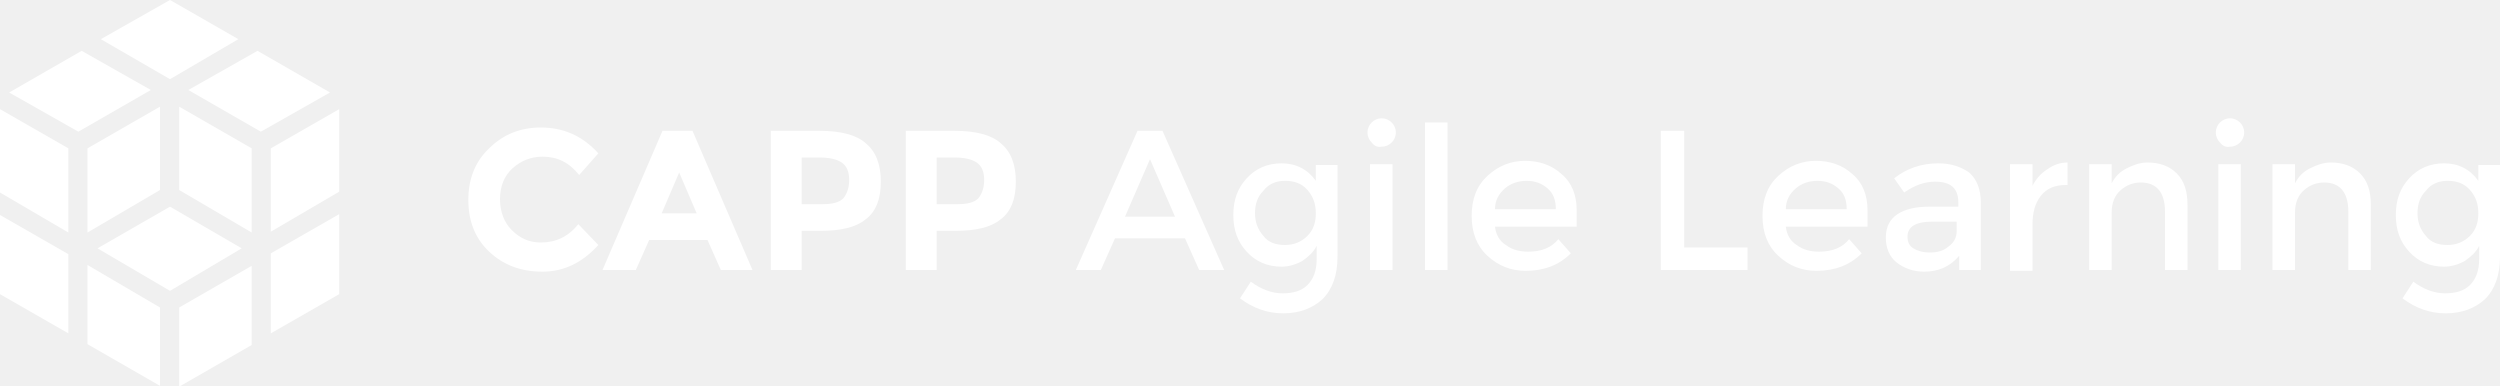
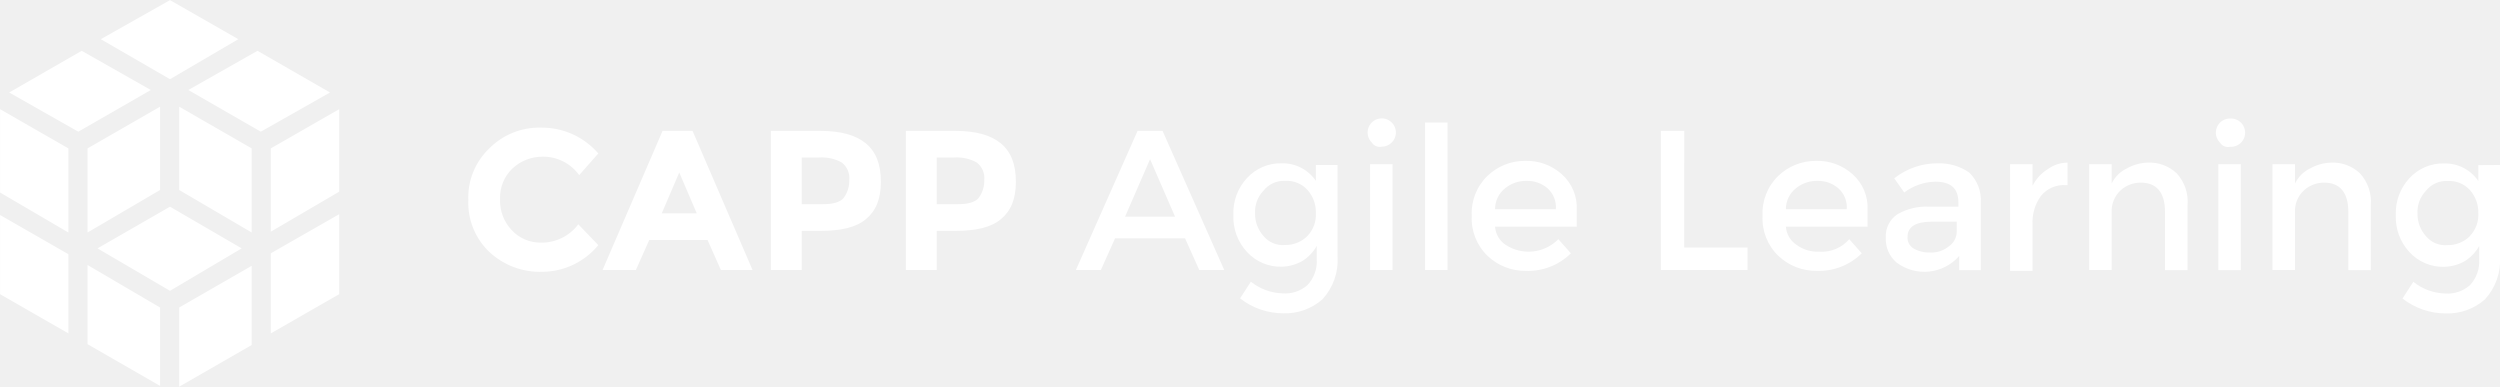
- <svg xmlns="http://www.w3.org/2000/svg" version="1.1" id="Layer_1" x="0px" y="0px" viewBox="0 0 300 46.3" style="enable-background:new 0 0 300 46.3;" xml:space="preserve">
-   <style type="text/css">
- 	.st0{fill:#FFFFFF;}
- </style>
-   <g>
-     <g>
-       <g>
-         <polygon class="st0" points="8.2,40 8.2,30.5 0,25.8 0,35.3    " />
-         <path class="st0" d="M21.5,36.9v9.5l8.7-5c0,0,0,0,0-0.1l0-9.4L21.5,36.9z" />
-         <polygon class="st0" points="8.2,17.8 0,13.1 0,23.1 8.2,27.9    " />
-         <polygon class="st0" points="19.2,46.3 19.2,36.9 10.5,31.8 10.5,41.3    " />
-         <polygon class="st0" points="32.5,40 40.7,35.3 40.7,25.7 32.5,30.4    " />
-         <polygon class="st0" points="40.7,13.1 32.5,17.8 32.5,27.8 40.7,23    " />
-         <polygon class="st0" points="20.4,0 12.1,4.7 20.4,9.5 28.6,4.7    " />
-         <polygon class="st0" points="39.6,11.1 30.9,6.1 22.6,10.8 31.3,15.8    " />
-         <polygon class="st0" points="1.1,11.1 9.4,15.8 18.1,10.8 9.8,6.1    " />
-         <polygon class="st0" points="29,29.8 20.4,24.8 11.7,29.8 20.4,34.9    " />
-         <polygon class="st0" points="10.5,17.8 10.5,27.9 19.2,22.8 19.2,12.8    " />
-         <polygon class="st0" points="21.5,12.8 21.5,22.8 30.2,27.9 30.2,17.8    " />
-       </g>
-     </g>
-     <g>
-       <path class="st0" d="M64.9,29.1c1.8,0,3.3-0.7,4.5-2.2l2.4,2.5c-1.9,2.1-4.1,3.2-6.7,3.2c-2.6,0-4.7-0.8-6.4-2.4    c-1.7-1.6-2.5-3.7-2.5-6.2c0-2.5,0.8-4.6,2.5-6.2c1.7-1.7,3.8-2.5,6.2-2.5c2.7,0,5,1,6.9,3.1l-2.3,2.6c-1.2-1.5-2.6-2.2-4.4-2.2    c-1.4,0-2.6,0.5-3.6,1.4c-1,0.9-1.5,2.2-1.5,3.7s0.5,2.8,1.4,3.7C62.4,28.6,63.5,29.1,64.9,29.1z" />
-       <path class="st0" d="M86.5,32.4l-1.6-3.6h-7l-1.6,3.6h-4l7.2-16.7h3.6l7.2,16.7H86.5z M81.5,20.7l-2.1,4.9h4.2L81.5,20.7z" />
-       <path class="st0" d="M103.9,17.2c1.2,1,1.8,2.5,1.8,4.6c0,2.1-0.6,3.6-1.8,4.5c-1.2,1-3,1.4-5.5,1.4h-2.2v4.7h-3.7V15.7h5.9    C100.9,15.7,102.8,16.2,103.9,17.2z M101.2,23.8c0.4-0.5,0.7-1.2,0.7-2.2c0-1-0.3-1.7-0.9-2.1c-0.6-0.4-1.5-0.6-2.7-0.6h-2.1v5.6    h2.5C99.9,24.5,100.7,24.3,101.2,23.8z" />
-       <path class="st0" d="M120.1,17.2c1.2,1,1.8,2.5,1.8,4.6c0,2.1-0.6,3.6-1.8,4.5c-1.2,1-3,1.4-5.5,1.4h-2.2v4.7h-3.7V15.7h5.9    C117.1,15.7,119,16.2,120.1,17.2z M117.4,23.8c0.4-0.5,0.7-1.2,0.7-2.2c0-1-0.3-1.7-0.9-2.1c-0.6-0.4-1.5-0.6-2.7-0.6h-2.1v5.6    h2.5C116.1,24.5,116.9,24.3,117.4,23.8z" />
-       <path class="st0" d="M133.8,28.6l-1.7,3.8h-3l7.4-16.7h3l7.4,16.7h-3l-1.7-3.8H133.8z M141,26l-3-6.9l-3,6.9H141z" />
-       <path class="st0" d="M160.5,19.7v11.1c0,2.2-0.6,3.9-1.8,5.1c-1.2,1.1-2.8,1.7-4.7,1.7c-1.9,0-3.6-0.6-5.2-1.8l1.3-2    c1.2,0.9,2.5,1.4,3.8,1.4c1.3,0,2.3-0.3,3-1c0.7-0.7,1.1-1.7,1.1-3.1v-1.6c-0.4,0.8-1,1.3-1.7,1.8c-0.7,0.4-1.6,0.7-2.5,0.7    c-1.7,0-3.1-0.6-4.2-1.8c-1.1-1.2-1.6-2.6-1.6-4.4c0-1.8,0.5-3.2,1.6-4.4c1.1-1.2,2.5-1.8,4.2-1.8c1.7,0,3.1,0.7,4.1,2.1v-1.9    H160.5z M150.6,25.6c0,1,0.3,1.9,1,2.7c0.6,0.8,1.5,1.1,2.6,1.1c1.1,0,2-0.4,2.7-1.1c0.7-0.7,1-1.6,1-2.7c0-1.1-0.3-2-1-2.8    c-0.7-0.8-1.6-1.1-2.7-1.1c-1.1,0-2,0.4-2.6,1.2C150.9,23.6,150.6,24.5,150.6,25.6z" />
-       <path class="st0" d="M164.6,17.1c-0.3-0.3-0.5-0.7-0.5-1.2c0-0.5,0.2-0.9,0.5-1.2c0.3-0.3,0.7-0.5,1.2-0.5c0.5,0,0.9,0.2,1.2,0.5    c0.3,0.3,0.5,0.7,0.5,1.2c0,0.5-0.2,0.9-0.5,1.2c-0.3,0.3-0.7,0.5-1.2,0.5C165.3,17.7,164.9,17.5,164.6,17.1z M167.1,32.4h-2.7    V19.7h2.7V32.4z" />
-       <path class="st0" d="M173.7,32.4H171V14.7h2.7V32.4z" />
-       <path class="st0" d="M189.4,27.2h-10c0.1,0.9,0.5,1.7,1.3,2.2c0.8,0.6,1.7,0.8,2.7,0.8c1.6,0,2.8-0.5,3.6-1.5l1.5,1.7    c-1.4,1.4-3.2,2.1-5.4,2.1c-1.8,0-3.3-0.6-4.6-1.8c-1.3-1.2-1.9-2.8-1.9-4.8c0-2,0.6-3.6,1.9-4.8c1.3-1.2,2.8-1.8,4.5-1.8    c1.7,0,3.2,0.5,4.4,1.6c1.2,1,1.8,2.5,1.8,4.3V27.2z M179.4,25.1h7.3c0-1.1-0.3-1.9-1-2.5c-0.7-0.6-1.5-0.9-2.5-0.9    c-1,0-1.9,0.3-2.6,0.9C179.8,23.3,179.4,24.1,179.4,25.1z" />
-       <path class="st0" d="M199.3,32.4V15.7h2.8v14h7.6v2.7H199.3z" />
-       <path class="st0" d="M224.3,27.2h-10c0.1,0.9,0.5,1.7,1.3,2.2c0.8,0.6,1.7,0.8,2.7,0.8c1.6,0,2.8-0.5,3.6-1.5l1.5,1.7    c-1.4,1.4-3.2,2.1-5.4,2.1c-1.8,0-3.3-0.6-4.6-1.8c-1.3-1.2-1.9-2.8-1.9-4.8c0-2,0.6-3.6,1.9-4.8c1.3-1.2,2.8-1.8,4.5-1.8    c1.7,0,3.2,0.5,4.4,1.6c1.2,1,1.8,2.5,1.8,4.3V27.2z M214.3,25.1h7.3c0-1.1-0.3-1.9-1-2.5c-0.7-0.6-1.5-0.9-2.5-0.9    c-1,0-1.9,0.3-2.6,0.9C214.7,23.3,214.3,24.1,214.3,25.1z" />
-       <path class="st0" d="M237.5,32.4h-2.4v-1.7c-1.1,1.3-2.5,1.9-4.2,1.9c-1.3,0-2.4-0.4-3.3-1.1c-0.9-0.7-1.3-1.8-1.3-3    c0-1.3,0.5-2.2,1.4-2.8c0.9-0.6,2.2-0.9,3.8-0.9h3.5v-0.5c0-1.7-0.9-2.5-2.8-2.5c-1.2,0-2.4,0.4-3.7,1.3l-1.2-1.7    c1.5-1.2,3.3-1.8,5.3-1.8c1.5,0,2.7,0.4,3.7,1.1c0.9,0.8,1.4,2,1.4,3.6V32.4z M234.8,27.7v-1.1h-3c-1.9,0-2.9,0.6-2.9,1.8    c0,0.6,0.2,1.1,0.7,1.4c0.5,0.3,1.1,0.5,2,0.5c0.9,0,1.6-0.2,2.2-0.7C234.5,29.1,234.8,28.5,234.8,27.7z" />
-       <path class="st0" d="M247.9,22.2c-1.3,0-2.3,0.4-3,1.3c-0.7,0.9-1,2-1,3.5v5.5h-2.7V19.7h2.7v2.6c0.4-0.8,1-1.5,1.8-2    c0.7-0.5,1.5-0.8,2.4-0.8l0,2.7C248,22.2,248,22.2,247.9,22.2z" />
-       <path class="st0" d="M253.4,25.5v6.9h-2.7V19.7h2.7V22c0.4-0.8,1-1.4,1.8-1.8c0.8-0.4,1.6-0.7,2.5-0.7c1.4,0,2.6,0.4,3.5,1.3    c0.9,0.9,1.3,2.1,1.3,3.8v7.8h-2.7v-7c0-2.3-1-3.5-2.9-3.5c-0.9,0-1.7,0.3-2.4,0.9C253.8,23.4,253.4,24.3,253.4,25.5z" />
-       <path class="st0" d="M266.4,17.1c-0.3-0.3-0.5-0.7-0.5-1.2c0-0.5,0.2-0.9,0.5-1.2c0.3-0.3,0.7-0.5,1.2-0.5c0.5,0,0.9,0.2,1.2,0.5    c0.3,0.3,0.5,0.7,0.5,1.2c0,0.5-0.2,0.9-0.5,1.2c-0.3,0.3-0.7,0.5-1.2,0.5C267.1,17.7,266.7,17.5,266.4,17.1z M268.9,32.4h-2.7    V19.7h2.7V32.4z" />
-       <path class="st0" d="M275.4,25.5v6.9h-2.7V19.7h2.7V22c0.4-0.8,1-1.4,1.8-1.8c0.8-0.4,1.6-0.7,2.5-0.7c1.4,0,2.6,0.4,3.5,1.3    c0.9,0.9,1.3,2.1,1.3,3.8v7.8h-2.7v-7c0-2.3-1-3.5-2.9-3.5c-0.9,0-1.7,0.3-2.4,0.9C275.8,23.4,275.4,24.3,275.4,25.5z" />
-       <path class="st0" d="M300,19.7v11.1c0,2.2-0.6,3.9-1.8,5.1c-1.2,1.1-2.8,1.7-4.7,1.7c-1.9,0-3.6-0.6-5.2-1.8l1.3-2    c1.2,0.9,2.5,1.4,3.8,1.4s2.3-0.3,3-1c0.7-0.7,1.1-1.7,1.1-3.1v-1.6c-0.4,0.8-1,1.3-1.7,1.8c-0.7,0.4-1.6,0.7-2.5,0.7    c-1.7,0-3.1-0.6-4.2-1.8c-1.1-1.2-1.6-2.6-1.6-4.4c0-1.8,0.5-3.2,1.6-4.4c1.1-1.2,2.5-1.8,4.2-1.8c1.7,0,3.1,0.7,4.1,2.1v-1.9H300    z M290.1,25.6c0,1,0.3,1.9,1,2.7c0.6,0.8,1.5,1.1,2.6,1.1c1.1,0,2-0.4,2.7-1.1c0.7-0.7,1-1.6,1-2.7c0-1.1-0.3-2-1-2.8    c-0.7-0.8-1.6-1.1-2.7-1.1c-1.1,0-2,0.4-2.6,1.2C290.4,23.6,290.1,24.5,290.1,25.6z" />
-     </g>
-   </g>
+ <svg xmlns="http://www.w3.org/2000/svg" width="400" height="61.87" viewBox="0 0 400 61.87">
+   <path d="M43.32,37.05l10.94-6.4V17.45L43.32,23.72Zm0,16.27,10.94-6.27V34.25L43.32,40.51ZM0,30.78l10.93,6.4V23.72L0,17.45ZM38.12,6.25,27.19,0,16.12,6.25l11.07,6.4ZM28.66,30.38l11.6,6.8V23.72l-11.6-6.67ZM14,37.18l11.6-6.8V17.05L14,23.72ZM28.66,61.85l11.6-6.67V42.51l-11.6,6.67ZM13.06,8.11,1.46,14.78l11.06,6.27,11.6-6.67ZM14,55.05l11.6,6.67V49.18L14,42.38ZM41.19,8.11,30.12,14.38l11.6,6.67,11.07-6.27Zm-14,24.94-11.6,6.67,11.6,6.79,11.47-6.79ZM0,47.05l10.93,6.27V40.65L0,34.38Zm86.8-22A7.08,7.08,0,0,1,92.66,28l3.06-3.47a11.92,11.92,0,0,0-9.2-4.13,11.23,11.23,0,0,0-8.26,3.34A10.83,10.83,0,0,0,74.92,32a10.86,10.86,0,0,0,3.34,8.27,11.88,11.88,0,0,0,8.53,3.2,11.68,11.68,0,0,0,8.93-4.27l-3.2-3.33a7.32,7.32,0,0,1-6,2.93,6.26,6.26,0,0,1-4.66-2A6.84,6.84,0,0,1,80,31.85a6.42,6.42,0,0,1,2-4.93A7,7,0,0,1,86.79,25.05ZM106,20.92l-9.6,22.26h5.33l2.14-4.8h9.33l2.13,4.8h5.07l-9.6-22.26Zm-.13,13.19,2.8-6.53,2.8,6.53Zm25.33-13.19h-7.87V43.18h4.94V36.92h2.93c3.33,0,5.73-.54,7.33-1.87s2.4-3.2,2.4-6-.8-4.8-2.4-6.13S134.52,20.92,131.19,20.92Zm3.73,10.8c-.66.66-1.73.93-3.33.93h-3.33V25.18h2.8a6.58,6.58,0,0,1,3.6.8,3.11,3.11,0,0,1,1.2,2.8A4.52,4.52,0,0,1,134.92,31.72Zm17.87-10.8h-7.87V43.18h4.94V36.92h2.93c3.33,0,5.73-.54,7.33-1.87s2.4-3.2,2.4-6-.8-4.8-2.4-6.13S156.12,20.92,152.79,20.92Zm3.73,10.8c-.66.66-1.73.93-3.33.93h-3.33V25.18h2.8a6.58,6.58,0,0,1,3.6.8,3.11,3.11,0,0,1,1.2,2.8A4.52,4.52,0,0,1,156.52,31.72ZM182,20.92l-9.87,22.26h4l2.27-5.07h11.2l2.27,5.07h4L186,20.92Zm-2,13.73,4-9.2,4,9.2Zm30.53-5.73a6.41,6.41,0,0,0-5.46-2.81,7.28,7.28,0,0,0-5.6,2.4,8.17,8.17,0,0,0-2.14,5.87,8.17,8.17,0,0,0,2.14,5.87,7.25,7.25,0,0,0,5.6,2.4,6.94,6.94,0,0,0,3.33-.93,6.7,6.7,0,0,0,2.27-2.4v2.13a5.55,5.55,0,0,1-1.47,4.13,5.4,5.4,0,0,1-4,1.34,8.52,8.52,0,0,1-5.07-1.87l-1.73,2.67a11.21,11.21,0,0,0,6.93,2.39,9,9,0,0,0,6.27-2.26,9.2,9.2,0,0,0,2.4-6.8V26.38h-3.47Zm-1.33,8.8a4.92,4.92,0,0,1-3.6,1.46,4,4,0,0,1-3.47-1.46,5.29,5.29,0,0,1-1.33-3.61,4.86,4.86,0,0,1,1.33-3.6,4.14,4.14,0,0,1,3.47-1.59,4.47,4.47,0,0,1,3.6,1.46,5.38,5.38,0,0,1,1.33,3.73A4.87,4.87,0,0,1,209.19,37.72Zm11.87-18.8a2.26,2.26,0,0,0-1.6,3.86,1.52,1.52,0,0,0,1.6.67,2.22,2.22,0,0,0,1.6-.67,2.26,2.26,0,0,0-1.6-3.86Zm-1.87,24.26h3.6V26.25h-3.6Zm8.8,0h3.6V19.58H228Zm16-17.46a8.56,8.56,0,0,0-6,2.39,8.28,8.28,0,0,0-2.53,6.4A8.27,8.27,0,0,0,238,40.92a8.7,8.7,0,0,0,6.13,2.4,9.72,9.72,0,0,0,7.2-2.81l-2-2.26a6.69,6.69,0,0,1-8.4.93,3.81,3.81,0,0,1-1.73-2.93h13.07V33.58a7.15,7.15,0,0,0-2.4-5.73A8.37,8.37,0,0,0,244,25.72Zm-4.8,7.73a4.23,4.23,0,0,1,1.6-3.34,5.26,5.26,0,0,1,3.47-1.19,4.91,4.91,0,0,1,3.33,1.19,4.08,4.08,0,0,1,1.33,3.34Zm30.27-12.53h-3.74V43.18h13.87v-3.6H269.46Zm21.06,4.8a8.6,8.6,0,0,0-6,2.39,8.28,8.28,0,0,0-2.53,6.4,8.27,8.27,0,0,0,2.53,6.41,8.74,8.74,0,0,0,6.14,2.4,9.75,9.75,0,0,0,7.2-2.81l-2-2.26a5.8,5.8,0,0,1-4.8,2,5.71,5.71,0,0,1-3.6-1.07,3.82,3.82,0,0,1-1.74-2.93h13.07V33.58a7.15,7.15,0,0,0-2.4-5.73A8.37,8.37,0,0,0,290.52,25.72Zm-4.8,7.73a4.26,4.26,0,0,1,1.6-3.34,5.29,5.29,0,0,1,3.47-1.19,4.91,4.91,0,0,1,3.33,1.19,4.06,4.06,0,0,1,1.34,3.34Zm24.4-7.34a11.11,11.11,0,0,0-7.06,2.4l1.6,2.27a8.51,8.51,0,0,1,4.93-1.73c2.53,0,3.73,1.06,3.73,3.33v.67h-4.66a9.18,9.18,0,0,0-5.07,1.2A4.17,4.17,0,0,0,301.72,38a4.89,4.89,0,0,0,1.74,4,7.4,7.4,0,0,0,10-1.06v2.26h3.46V32.38a6.13,6.13,0,0,0-1.86-4.8A8.38,8.38,0,0,0,310.12,26.11Zm2.94,10.81a2.89,2.89,0,0,1-1.34,2.53,4.33,4.33,0,0,1-2.93.93,5,5,0,0,1-2.67-.66,2,2,0,0,1-.93-1.87c0-1.6,1.33-2.4,3.87-2.4h4Zm12.13-7.2V26.25h-3.6V43.32h3.6V36a7.18,7.18,0,0,1,1.33-4.66,4.71,4.71,0,0,1,4-1.74h.27V26a5.4,5.4,0,0,0-3.2,1.07A6.55,6.55,0,0,0,325.19,29.72ZM343.59,26a7.26,7.26,0,0,0-3.33.94,5.17,5.17,0,0,0-2.4,2.4V26.25h-3.6V43.18h3.6V34a4.52,4.52,0,0,1,1.46-3.6,4.79,4.79,0,0,1,3.2-1.2c2.54,0,3.87,1.6,3.87,4.67v9.33H350V32.78a6.67,6.67,0,0,0-1.73-5.06A6.3,6.3,0,0,0,343.59,26Zm11.33,17.2h3.6V26.25h-3.6Zm1.87-24.26a2.26,2.26,0,0,0-1.6,3.86,1.52,1.52,0,0,0,1.6.67,2.27,2.27,0,1,0,0-4.53ZM372.92,26a7.29,7.29,0,0,0-3.33.94,5.17,5.17,0,0,0-2.4,2.4V26.25h-3.6V43.18h3.6V34a4.5,4.5,0,0,1,1.47-3.6,4.77,4.77,0,0,1,3.2-1.2c2.53,0,3.86,1.6,3.86,4.67v9.33h3.6V32.78a6.67,6.67,0,0,0-1.73-5.06A6.3,6.3,0,0,0,372.92,26Zm23.6.4v2.54a6.41,6.41,0,0,0-5.46-2.81,7.28,7.28,0,0,0-5.6,2.4,8.17,8.17,0,0,0-2.14,5.87,8.17,8.17,0,0,0,2.14,5.87,7.25,7.25,0,0,0,5.6,2.4,6.94,6.94,0,0,0,3.33-.93,6.7,6.7,0,0,0,2.27-2.4v2.13a5.55,5.55,0,0,1-1.47,4.13,5.4,5.4,0,0,1-4,1.34,8.52,8.52,0,0,1-5.07-1.87l-1.73,2.67a11.21,11.21,0,0,0,6.93,2.39,9,9,0,0,0,6.27-2.26,9.2,9.2,0,0,0,2.4-6.8V26.38Zm-1.33,11.34a4.92,4.92,0,0,1-3.6,1.46,4,4,0,0,1-3.47-1.46,5.29,5.29,0,0,1-1.33-3.61,4.86,4.86,0,0,1,1.33-3.6,4.14,4.14,0,0,1,3.47-1.59,4.47,4.47,0,0,1,3.6,1.46,5.38,5.38,0,0,1,1.33,3.73A4.87,4.87,0,0,1,395.19,37.72Z" transform="translate(0.01 0.02)" fill="#fff" />
</svg>
